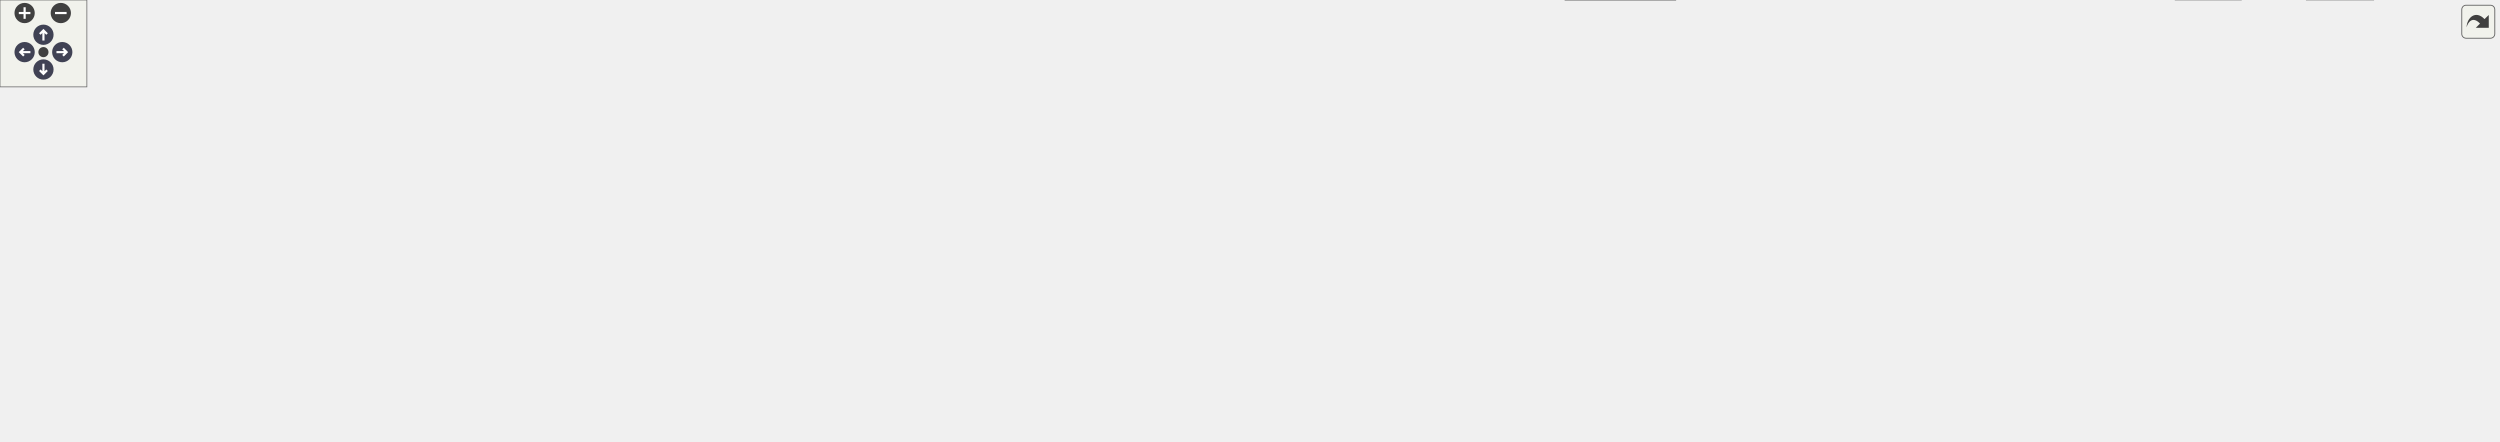
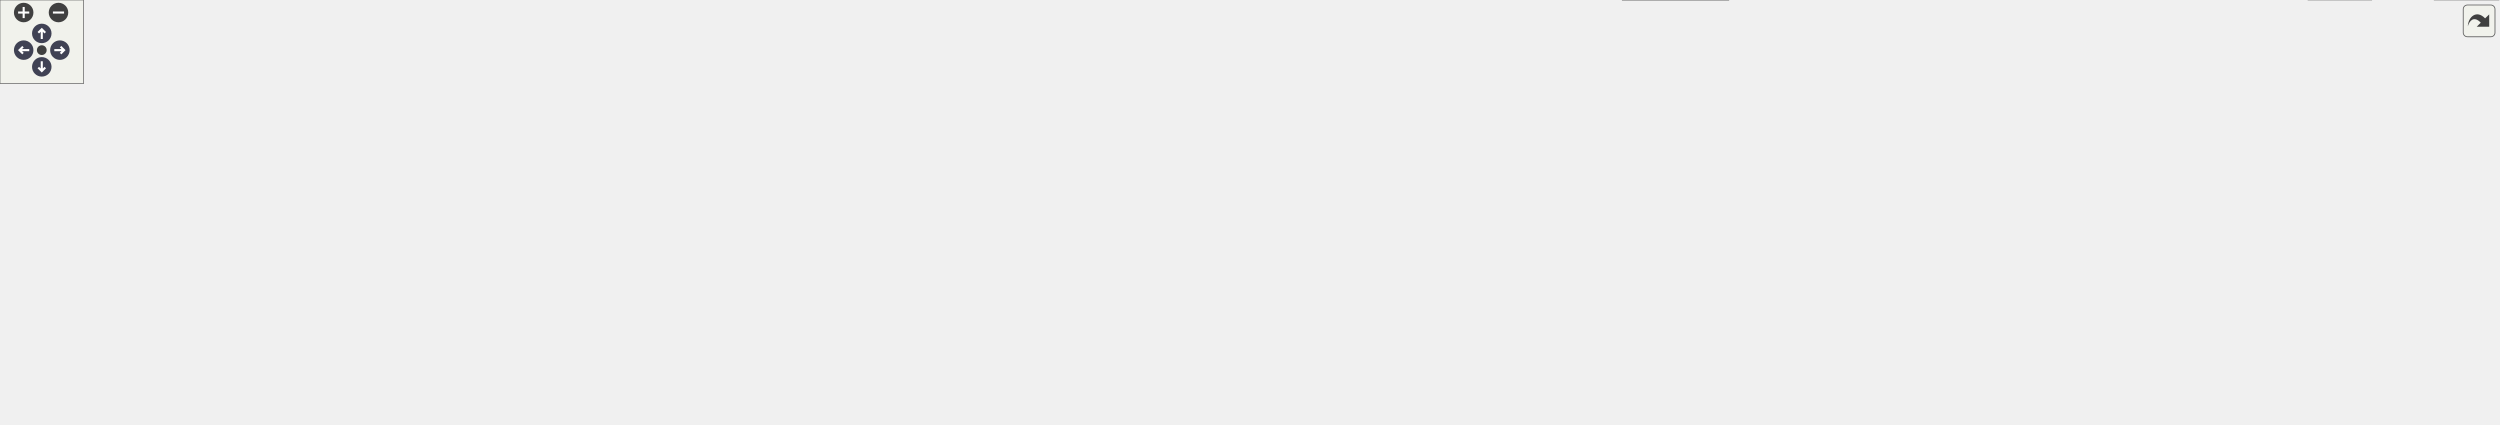
<svg xmlns="http://www.w3.org/2000/svg" xmlns:xlink="http://www.w3.org/1999/xlink" id="main" version="1.1" xml:space="preserve">
  <style type="text/css">
.node, .edge {opacity: 0.7;}
.node.selected, .edge.selected {opacity: 1;}
.edge:hover path { stroke: red; }
.edge:hover polygon { stroke: red; fill: red; }
</style>
  <defs>
    <circle id="rim" cx="0" cy="0" r="7" />
    <circle id="rim2" cx="0" cy="0" r="3.5" />
    <g id="zoomPlus">
      <use xlink:href="#rim" fill="#404040">
        <set attributeName="fill" to="#808080" begin="zoomplus.mouseover" end="zoomplus.mouseout" />
      </use>
      <path d="M-4,0h8M0,-4v8" fill="none" stroke="white" stroke-width="1.5" pointer-events="none" />
    </g>
    <g id="zoomMin">
      <use xlink:href="#rim" fill="#404040">
        <set attributeName="fill" to="#808080" begin="zoomminus.mouseover" end="zoomminus.mouseout" />
      </use>
      <path d="M-4,0h8" fill="none" stroke="white" stroke-width="1.5" pointer-events="none" />
    </g>
    <g id="arrowUp" transform="translate(30 24)">
      <use xlink:href="#rim" />
      <path pointer-events="none" fill="none" stroke="white" stroke-width="1.5" d="M0,-3.0v7 M-2.5,-0.5L0,-3.0L2.5,-0.5" />
    </g>
    <g id="arrowRight" transform="rotate(90) translate(36 -43)">
      <use xlink:href="#rim" />
      <path pointer-events="none" fill="none" stroke="white" stroke-width="1.5" d="M0,-3.0v7 M-2.5,-0.5L0,-3.0L2.5,-0.5" />
    </g>
    <g id="arrowDown" transform="rotate(180) translate(-30 -48)">
      <use xlink:href="#rim" />
      <path pointer-events="none" fill="none" stroke="white" stroke-width="1.5" d="M0,-3.0v7 M-2.5,-0.5L0,-3.0L2.5,-0.5" />
    </g>
    <g id="arrowLeft" transform="rotate(270) translate(-36 17)">
      <use xlink:href="#rim" />
      <path pointer-events="none" fill="none" stroke="white" stroke-width="1.5" d="M0,-3.0v7 M-2.5,-0.5L0,-3.0L2.5,-0.5" />
    </g>
    <g id="resetDef">
      <use xlink:href="#rim2" fill="#404040">
        <set attributeName="fill" to="#808080" begin="reset.mouseover" end="reset.mouseout" />
      </use>
    </g>
  </defs>
  <svg id="graph" class="graph">
    <g id="viewport">
      <g id="Node000001" class="node">
        <g id="a_Node000001">
          <a xlink:title="Callbacks for the g(r)/g(k) calculation dialog.">
            <polygon fill="#999999" stroke="#666666" points="297.75,-244 234.5,-244 234.5,-224 297.75,-224 297.75,-244" />
            <text xml:space="preserve" text-anchor="middle" x="266.12" y="-230.5" font-family="Helvetica,sans-Serif" font-size="10.00">gui/grcall.c</text>
          </a>
        </g>
      </g>
      <g id="Node000002" class="node">
        <g id="a_Node000002">
          <a xlink:title=" ">
            <polygon fill="#e0e0e0" stroke="#999999" points="54.25,-76 0,-76 0,-56 54.25,-56 54.25,-76" />
            <text xml:space="preserve" text-anchor="middle" x="27.12" y="-62.5" font-family="Helvetica,sans-Serif" font-size="10.00">gtk/gtk.h</text>
          </a>
        </g>
      </g>
      <g id="edge1_Node000001_Node000002" class="edge">
        <g id="a_edge1_Node000001_Node000002">
          <a xlink:title=" ">
            <path fill="none" stroke="#63b8ff" d="M234.25,-225.47C208.52,-218.44 172.11,-206.25 144.12,-188 100.26,-159.4 60.47,-111.54 40.55,-85.41" />
            <polygon fill="#63b8ff" stroke="#63b8ff" points="43.4,-83.37 34.61,-77.46 37.79,-87.56 43.4,-83.37" />
          </a>
        </g>
      </g>
      <g id="Node000003" class="node">
        <g id="a_Node000003">
          <a xlink:title=" ">
            <polygon fill="#e0e0e0" stroke="#999999" points="120.25,-76 72,-76 72,-56 120.25,-56 120.25,-76" />
            <text xml:space="preserve" text-anchor="middle" x="96.12" y="-62.5" font-family="Helvetica,sans-Serif" font-size="10.00">string.h</text>
          </a>
        </g>
      </g>
      <g id="edge2_Node000001_Node000003" class="edge">
        <g id="a_edge2_Node000001_Node000003">
          <a xlink:title=" ">
            <path fill="none" stroke="#63b8ff" d="M234.29,-224.09C213.34,-216.98 186.34,-205.31 167.12,-188 135.43,-159.44 113.87,-113.31 103.41,-87.03" />
            <polygon fill="#63b8ff" stroke="#63b8ff" points="106.76,-86 99.93,-77.9 100.22,-88.49 106.76,-86" />
          </a>
        </g>
      </g>
      <g id="Node000004" class="node">
        <g id="a_Node000004">
          <a xlink:title=" ">
            <polygon fill="#e0e0e0" stroke="#999999" points="185.88,-76 138.38,-76 138.38,-56 185.88,-56 185.88,-76" />
            <text xml:space="preserve" text-anchor="middle" x="162.12" y="-62.5" font-family="Helvetica,sans-Serif" font-size="10.00">stdlib.h</text>
          </a>
        </g>
      </g>
      <g id="edge3_Node000001_Node000004" class="edge">
        <g id="a_edge3_Node000001_Node000004">
          <a xlink:title=" ">
            <path fill="none" stroke="#63b8ff" d="M234.21,-224.03C215.79,-217.17 193.83,-205.8 181.12,-188 159.78,-158.09 158.59,-113.43 160.08,-87.55" />
            <polygon fill="#63b8ff" stroke="#63b8ff" points="163.56,-87.97 160.85,-77.72 156.58,-87.42 163.56,-87.97" />
          </a>
        </g>
      </g>
      <g id="Node000005" class="node">
        <g id="a_Node000005">
          <a xlink:href="../../d2/d49/global_8h.html" target="_top" xlink:title="Global variable declarations   Global convenience function declarations   Global data structure defin...">
-             <polygon fill="white" stroke="#666666" points="928,-132 878.25,-132 878.25,-112 928,-112 928,-132" />
-             <text xml:space="preserve" text-anchor="middle" x="903.12" y="-118.5" font-family="Helvetica,sans-Serif" font-size="10.00">global.h</text>
+             <polygon fill="white" stroke="#666666" points="974,-132 924.25,-132 924.25,-112 974,-112 974,-132" />
+             <text xml:space="preserve" text-anchor="middle" x="949.12" y="-118.5" font-family="Helvetica,sans-Serif" font-size="10.00">global.h</text>
          </a>
        </g>
      </g>
      <g id="edge4_Node000001_Node000005" class="edge">
        <g id="a_edge4_Node000001_Node000005">
          <a xlink:title=" ">
-             <path fill="none" stroke="#63b8ff" d="M265.8,-223.69C265.84,-209.23 268.3,-181.59 285.12,-168 330.42,-131.41 741.16,-124.52 866.79,-123.27" />
-             <polygon fill="#63b8ff" stroke="#63b8ff" points="866.55,-126.77 876.52,-123.18 866.49,-119.77 866.55,-126.77" />
-           </a>
-         </g>
-       </g>
-       <g id="Node000027" class="node">
-         <g id="a_Node000027">
+             <path fill="none" stroke="#63b8ff" d="M265.79,-223.68C265.83,-209.2 268.26,-181.55 285.12,-168 334.19,-128.56 780.98,-123.66 912.72,-123.07" />
+             <polygon fill="#63b8ff" stroke="#63b8ff" points="912.62,-126.57 922.61,-123.04 912.59,-119.57 912.62,-126.57" />
+           </a>
+         </g>
+       </g>
+       <g id="Node000028" class="node">
+         <g id="a_Node000028">
          <a xlink:href="../../df/de9/curve_8h.html" target="_top" xlink:title="Variable declarations for the curve widget   Functions for interactions with the curve widget.">
            <polygon fill="white" stroke="#666666" points="238.25,-188 190,-188 190,-168 238.25,-168 238.25,-188" />
            <text xml:space="preserve" text-anchor="middle" x="214.12" y="-174.5" font-family="Helvetica,sans-Serif" font-size="10.00">curve.h</text>
          </a>
        </g>
      </g>
-       <g id="edge31_Node000001_Node000027" class="edge">
-         <g id="a_edge31_Node000001_Node000027">
+       <g id="edge32_Node000001_Node000028" class="edge">
+         <g id="a_edge32_Node000001_Node000028">
          <a xlink:title=" ">
            <path fill="none" stroke="#63b8ff" d="M257.07,-223.59C249.91,-216.16 239.72,-205.58 231.06,-196.58" />
            <polygon fill="#63b8ff" stroke="#63b8ff" points="233.59,-194.16 224.13,-189.39 228.54,-199.02 233.59,-194.16" />
          </a>
        </g>
      </g>
-       <g id="Node000028" class="node">
-         <g id="a_Node000028">
+       <g id="Node000029" class="node">
+         <g id="a_Node000029">
          <a xlink:href="../../da/dc2/bind_8h.html" target="_top" xlink:title="Binding to the Fortran90 subroutines.">
            <polygon fill="white" stroke="#666666" points="336.25,-188 294,-188 294,-168 336.25,-168 336.25,-188" />
            <text xml:space="preserve" text-anchor="middle" x="315.12" y="-174.5" font-family="Helvetica,sans-Serif" font-size="10.00">bind.h</text>
          </a>
        </g>
      </g>
-       <g id="edge33_Node000001_Node000028" class="edge">
-         <g id="a_edge33_Node000001_Node000028">
+       <g id="edge34_Node000001_Node000029" class="edge">
+         <g id="a_edge34_Node000001_Node000029">
          <a xlink:title=" ">
            <path fill="none" stroke="#63b8ff" d="M274.66,-223.59C281.41,-216.16 291.01,-205.58 299.17,-196.58" />
            <polygon fill="#63b8ff" stroke="#63b8ff" points="301.54,-199.18 305.67,-189.42 296.36,-194.47 301.54,-199.18" />
          </a>
        </g>
      </g>
-       <g id="Node000029" class="node">
-         <g id="a_Node000029">
+       <g id="Node000030" class="node">
+         <g id="a_Node000030">
          <a xlink:href="../../d4/da9/interface_8h.html" target="_top" xlink:title="Messaging function declarations.">
            <polygon fill="white" stroke="#666666" points="416,-188 354.25,-188 354.25,-168 416,-168 416,-188" />
            <text xml:space="preserve" text-anchor="middle" x="385.12" y="-174.5" font-family="Helvetica,sans-Serif" font-size="10.00">interface.h</text>
          </a>
        </g>
      </g>
-       <g id="edge34_Node000001_Node000029" class="edge">
-         <g id="a_edge34_Node000001_Node000029">
+       <g id="edge35_Node000001_Node000030" class="edge">
+         <g id="a_edge35_Node000001_Node000030">
          <a xlink:title=" ">
            <path fill="none" stroke="#63b8ff" d="M286.85,-223.59C305.34,-215.21 332.67,-202.8 353.82,-193.21" />
            <polygon fill="#63b8ff" stroke="#63b8ff" points="355.2,-196.42 362.86,-189.1 352.3,-190.05 355.2,-196.42" />
          </a>
        </g>
      </g>
-       <g id="Node000030" class="node">
-         <g id="a_Node000030">
+       <g id="Node000031" class="node">
+         <g id="a_Node000031">
          <a xlink:href="../../dd/d49/callbacks_8h.html" target="_top" xlink:title="Callback declarations for main window.">
            <polygon fill="white" stroke="#666666" points="499.88,-188 434.38,-188 434.38,-168 499.88,-168 499.88,-188" />
            <text xml:space="preserve" text-anchor="middle" x="467.12" y="-174.5" font-family="Helvetica,sans-Serif" font-size="10.00">callbacks.h</text>
          </a>
        </g>
      </g>
-       <g id="edge35_Node000001_Node000030" class="edge">
-         <g id="a_edge35_Node000001_Node000030">
+       <g id="edge36_Node000001_Node000031" class="edge">
+         <g id="a_edge36_Node000001_Node000031">
          <a xlink:title=" ">
            <path fill="none" stroke="#63b8ff" d="M297.97,-224.44C331.83,-215.35 385.58,-200.91 423.39,-190.75" />
            <polygon fill="#63b8ff" stroke="#63b8ff" points="423.88,-194.24 432.63,-188.27 422.06,-187.48 423.88,-194.24" />
          </a>
        </g>
      </g>
-       <g id="Node000031" class="node">
-         <g id="a_Node000031">
+       <g id="Node000032" class="node">
+         <g id="a_Node000032">
          <a xlink:href="../../dc/d8d/project_8h.html" target="_top" xlink:title="Function declarations for reading atomes project file   Function declarations for saving atomes proje...">
            <polygon fill="white" stroke="#666666" points="571.88,-188 518.38,-188 518.38,-168 571.88,-168 571.88,-188" />
            <text xml:space="preserve" text-anchor="middle" x="545.12" y="-174.5" font-family="Helvetica,sans-Serif" font-size="10.00">project.h</text>
          </a>
        </g>
      </g>
-       <g id="edge36_Node000001_Node000031" class="edge">
-         <g id="a_edge36_Node000001_Node000031">
+       <g id="edge37_Node000001_Node000032" class="edge">
+         <g id="a_edge37_Node000001_Node000032">
          <a xlink:title=" ">
            <path fill="none" stroke="#63b8ff" d="M298.09,-227.73C342.68,-220.24 426.28,-205.68 507.17,-188.32" />
            <polygon fill="#63b8ff" stroke="#63b8ff" points="507.53,-191.82 516.56,-186.28 506.05,-184.98 507.53,-191.82" />
          </a>
        </g>
      </g>
-       <g id="edge16_Node000005_Node000002" class="edge">
-         <g id="a_edge16_Node000005_Node000002">
-           <a xlink:title=" ">
-             <path fill="none" stroke="#63b8ff" d="M877.87,-121.4C776.67,-122.65 390.73,-123.91 65.59,-76.08" />
-             <polygon fill="#63b8ff" stroke="#63b8ff" points="66.44,-72.66 56.03,-74.65 65.4,-79.59 66.44,-72.66" />
-           </a>
-         </g>
-       </g>
-       <g id="edge10_Node000005_Node000003" class="edge">
-         <g id="a_edge10_Node000005_Node000003">
-           <a xlink:title=" ">
-             <path fill="none" stroke="#63b8ff" d="M877.86,-121.43C781.66,-122.67 429.12,-123.62 131.52,-76.04" />
-             <polygon fill="#63b8ff" stroke="#63b8ff" points="132.43,-72.65 122,-74.5 131.31,-79.56 132.43,-72.65" />
-           </a>
-         </g>
-       </g>
-       <g id="edge12_Node000005_Node000004" class="edge">
-         <g id="a_edge12_Node000005_Node000004">
-           <a xlink:title=" ">
-             <path fill="none" stroke="#63b8ff" d="M877.83,-121.24C786.93,-121.7 468.25,-120.01 197.39,-76.01" />
-             <polygon fill="#63b8ff" stroke="#63b8ff" points="198.08,-72.58 187.64,-74.4 196.94,-79.49 198.08,-72.58" />
+       <g id="edge17_Node000005_Node000002" class="edge">
+         <g id="a_edge17_Node000005_Node000002">
+           <a xlink:title=" ">
+             <path fill="none" stroke="#63b8ff" d="M923.83,-120.38C800.22,-117.25 258.16,-102.34 65.87,-76.06" />
+             <polygon fill="#63b8ff" stroke="#63b8ff" points="66.43,-72.6 56.03,-74.65 65.43,-79.53 66.43,-72.6" />
+           </a>
+         </g>
+       </g>
+       <g id="edge11_Node000005_Node000003" class="edge">
+         <g id="a_edge11_Node000005_Node000003">
+           <a xlink:title=" ">
+             <path fill="none" stroke="#63b8ff" d="M924.14,-120.34C806.9,-117.14 309.99,-102.38 131.78,-76.02" />
+             <polygon fill="#63b8ff" stroke="#63b8ff" points="132.42,-72.58 122,-74.5 131.35,-79.5 132.42,-72.58" />
+           </a>
+         </g>
+       </g>
+       <g id="edge13_Node000005_Node000004" class="edge">
+         <g id="a_edge13_Node000005_Node000004">
+           <a xlink:title=" ">
+             <path fill="none" stroke="#63b8ff" d="M923.86,-121.37C829.25,-122.39 487.03,-122.53 197.3,-75.99" />
+             <polygon fill="#63b8ff" stroke="#63b8ff" points="198.08,-72.57 187.64,-74.41 196.95,-79.48 198.08,-72.57" />
          </a>
        </g>
      </g>
      <g id="Node000006" class="node">
        <g id="a_Node000006">
          <a xlink:title=" ">
-             <polygon fill="#e0e0e0" stroke="#999999" points="1207.5,-76 1160.75,-76 1160.75,-56 1207.5,-56 1207.5,-76" />
-             <text xml:space="preserve" text-anchor="middle" x="1184.12" y="-62.5" font-family="Helvetica,sans-Serif" font-size="10.00">libintl.h</text>
+             <polygon fill="#e0e0e0" stroke="#999999" points="1291.5,-76 1244.75,-76 1244.75,-56 1291.5,-56 1291.5,-76" />
+             <text xml:space="preserve" text-anchor="middle" x="1268.12" y="-62.5" font-family="Helvetica,sans-Serif" font-size="10.00">libintl.h</text>
          </a>
        </g>
      </g>
      <g id="edge5_Node000005_Node000006" class="edge">
        <g id="a_edge5_Node000005_Node000006">
          <a xlink:title=" ">
-             <path fill="none" stroke="#63b8ff" d="M928.26,-117.18C971.37,-110.47 1062.38,-95.61 1149.27,-76.25" />
-             <polygon fill="#63b8ff" stroke="#63b8ff" points="1149.93,-79.68 1158.92,-74.07 1148.39,-72.86 1149.93,-79.68" />
+             <path fill="none" stroke="#63b8ff" d="M974.16,-118C1022.35,-112.04 1131.5,-97.56 1233.31,-76.17" />
+             <polygon fill="#63b8ff" stroke="#63b8ff" points="1233.88,-79.63 1242.93,-74.12 1232.42,-72.78 1233.88,-79.63" />
          </a>
        </g>
      </g>
      <g id="Node000007" class="node">
        <g id="a_Node000007">
          <a xlink:title=" ">
-             <polygon fill="#e0e0e0" stroke="#999999" points="1275,-76 1225.25,-76 1225.25,-56 1275,-56 1275,-76" />
-             <text xml:space="preserve" text-anchor="middle" x="1250.12" y="-62.5" font-family="Helvetica,sans-Serif" font-size="10.00">locale.h</text>
+             <polygon fill="#e0e0e0" stroke="#999999" points="1359,-76 1309.25,-76 1309.25,-56 1359,-56 1359,-76" />
+             <text xml:space="preserve" text-anchor="middle" x="1334.12" y="-62.5" font-family="Helvetica,sans-Serif" font-size="10.00">locale.h</text>
          </a>
        </g>
      </g>
      <g id="edge6_Node000005_Node000007" class="edge">
        <g id="a_edge6_Node000005_Node000007">
          <a xlink:title=" ">
-             <path fill="none" stroke="#63b8ff" d="M928.45,-118.37C980.2,-112.78 1101.96,-98.53 1213.81,-76.26" />
-             <polygon fill="#63b8ff" stroke="#63b8ff" points="1214.36,-79.72 1223.47,-74.31 1212.97,-72.86 1214.36,-79.72" />
+             <path fill="none" stroke="#63b8ff" d="M974.42,-118.91C1030.76,-114 1170.99,-100.44 1297.9,-76.2" />
+             <polygon fill="#63b8ff" stroke="#63b8ff" points="1298.32,-79.68 1307.47,-74.34 1296.99,-72.81 1298.32,-79.68" />
          </a>
        </g>
      </g>
      <g id="Node000008" class="node">
        <g id="a_Node000008">
          <a xlink:title=" ">
-             <polygon fill="#e0e0e0" stroke="#999999" points="1332.75,-76 1293.5,-76 1293.5,-56 1332.75,-56 1332.75,-76" />
-             <text xml:space="preserve" text-anchor="middle" x="1313.12" y="-62.5" font-family="Helvetica,sans-Serif" font-size="10.00">glib.h</text>
+             <polygon fill="#e0e0e0" stroke="#999999" points="1416.75,-76 1377.5,-76 1377.5,-56 1416.75,-56 1416.75,-76" />
+             <text xml:space="preserve" text-anchor="middle" x="1397.12" y="-62.5" font-family="Helvetica,sans-Serif" font-size="10.00">glib.h</text>
          </a>
        </g>
      </g>
      <g id="edge7_Node000005_Node000008" class="edge">
        <g id="a_edge7_Node000005_Node000008">
          <a xlink:title=" ">
-             <path fill="none" stroke="#63b8ff" d="M928.35,-119.62C988.17,-116.02 1143.39,-104.7 1282.06,-76.05" />
-             <polygon fill="#63b8ff" stroke="#63b8ff" points="1282.74,-79.48 1291.8,-74 1281.3,-72.63 1282.74,-79.48" />
+             <path fill="none" stroke="#63b8ff" d="M974.42,-119.99C1038.5,-117.08 1212.48,-106.94 1366.25,-75.98" />
+             <polygon fill="#63b8ff" stroke="#63b8ff" points="1366.72,-79.46 1375.81,-74.02 1365.31,-72.6 1366.72,-79.46" />
          </a>
        </g>
      </g>
      <g id="Node000009" class="node">
        <g id="a_Node000009">
          <a xlink:title=" ">
-             <polygon fill="#e0e0e0" stroke="#999999" points="1415.88,-76 1350.38,-76 1350.38,-56 1415.88,-56 1415.88,-76" />
-             <text xml:space="preserve" text-anchor="middle" x="1383.12" y="-62.5" font-family="Helvetica,sans-Serif" font-size="10.00">glib/gi18n.h</text>
+             <polygon fill="#e0e0e0" stroke="#999999" points="1499.88,-76 1434.38,-76 1434.38,-56 1499.88,-56 1499.88,-76" />
+             <text xml:space="preserve" text-anchor="middle" x="1467.12" y="-62.5" font-family="Helvetica,sans-Serif" font-size="10.00">glib/gi18n.h</text>
          </a>
        </g>
      </g>
      <g id="edge8_Node000005_Node000009" class="edge">
        <g id="a_edge8_Node000005_Node000009">
          <a xlink:title=" ">
-             <path fill="none" stroke="#63b8ff" d="M928.5,-119.41C994.55,-115.07 1177.45,-101.69 1338.97,-76.36" />
-             <polygon fill="#63b8ff" stroke="#63b8ff" points="1339.25,-79.86 1348.57,-74.83 1338.15,-72.95 1339.25,-79.86" />
+             <path fill="none" stroke="#63b8ff" d="M974.34,-119.71C1044.13,-115.9 1245.86,-103.36 1422.73,-76.37" />
+             <polygon fill="#63b8ff" stroke="#63b8ff" points="1423.23,-79.84 1432.58,-74.85 1422.16,-72.92 1423.23,-79.84" />
          </a>
        </g>
      </g>
      <g id="Node000010" class="node">
        <g id="a_Node000010">
          <a xlink:title=" ">
-             <polygon fill="#e0e0e0" stroke="#999999" points="1484.38,-76 1433.88,-76 1433.88,-56 1484.38,-56 1484.38,-76" />
-             <text xml:space="preserve" text-anchor="middle" x="1459.12" y="-62.5" font-family="Helvetica,sans-Serif" font-size="10.00">unistd.h</text>
+             <polygon fill="#e0e0e0" stroke="#999999" points="1570.5,-76 1517.75,-76 1517.75,-56 1570.5,-56 1570.5,-76" />
+             <text xml:space="preserve" text-anchor="middle" x="1544.12" y="-62.5" font-family="Helvetica,sans-Serif" font-size="10.00">gio/gio.h</text>
          </a>
        </g>
      </g>
      <g id="edge9_Node000005_Node000010" class="edge">
        <g id="a_edge9_Node000005_Node000010">
          <a xlink:title=" ">
-             <path fill="none" stroke="#63b8ff" d="M928.31,-120.37C1002.59,-118.19 1227.26,-109.27 1422.29,-76.21" />
-             <polygon fill="#63b8ff" stroke="#63b8ff" points="1422.86,-79.67 1432.12,-74.52 1421.67,-72.77 1422.86,-79.67" />
+             <path fill="none" stroke="#63b8ff" d="M974.43,-120.51C1052.4,-118.67 1295.94,-110.53 1506.22,-76.22" />
+             <polygon fill="#63b8ff" stroke="#63b8ff" points="1506.69,-79.69 1515.98,-74.6 1505.54,-72.79 1506.69,-79.69" />
          </a>
        </g>
      </g>
      <g id="Node000011" class="node">
        <g id="a_Node000011">
          <a xlink:title=" ">
-             <polygon fill="#e0e0e0" stroke="#999999" points="1547.75,-20 1502.5,-20 1502.5,0 1547.75,0 1547.75,-20" />
-             <text xml:space="preserve" text-anchor="middle" x="1525.12" y="-6.5" font-family="Helvetica,sans-Serif" font-size="10.00">stdio.h</text>
-           </a>
-         </g>
-       </g>
-       <g id="edge11_Node000005_Node000011" class="edge">
-         <g id="a_edge11_Node000005_Node000011">
-           <a xlink:title=" ">
-             <path fill="none" stroke="#63b8ff" d="M928.36,-120.53C1035.05,-118.37 1445.79,-108.02 1493.12,-76 1508.25,-65.77 1516.51,-46.24 1520.83,-31.24" />
-             <polygon fill="#63b8ff" stroke="#63b8ff" points="1524.13,-32.47 1523.14,-21.92 1517.34,-30.79 1524.13,-32.47" />
+             <polygon fill="#e0e0e0" stroke="#999999" points="1639.38,-76 1588.88,-76 1588.88,-56 1639.38,-56 1639.38,-76" />
+             <text xml:space="preserve" text-anchor="middle" x="1614.12" y="-62.5" font-family="Helvetica,sans-Serif" font-size="10.00">unistd.h</text>
+           </a>
+         </g>
+       </g>
+       <g id="edge10_Node000005_Node000011" class="edge">
+         <g id="a_edge10_Node000005_Node000011">
+           <a xlink:title=" ">
+             <path fill="none" stroke="#63b8ff" d="M974.22,-120.83C1058.27,-119.91 1337.54,-114.13 1577.58,-75.91" />
+             <polygon fill="#63b8ff" stroke="#63b8ff" points="1577.82,-79.42 1587.13,-74.37 1576.7,-72.51 1577.82,-79.42" />
          </a>
        </g>
      </g>
      <g id="Node000012" class="node">
        <g id="a_Node000012">
          <a xlink:title=" ">
-             <polygon fill="#e0e0e0" stroke="#999999" points="1725.62,-76 1658.62,-76 1658.62,-56 1725.62,-56 1725.62,-76" />
-             <text xml:space="preserve" text-anchor="middle" x="1692.12" y="-62.5" font-family="Helvetica,sans-Serif" font-size="10.00">sys/types.h</text>
-           </a>
-         </g>
-       </g>
-       <g id="edge13_Node000005_Node000012" class="edge">
-         <g id="a_edge13_Node000005_Node000012">
-           <a xlink:title=" ">
-             <path fill="none" stroke="#63b8ff" d="M928.18,-120.61C1022.44,-118.9 1364.64,-110.55 1644.12,-76 1645.14,-75.87 1646.16,-75.74 1647.19,-75.6" />
-             <polygon fill="#63b8ff" stroke="#63b8ff" points="1647.53,-79.09 1656.88,-74.11 1646.47,-72.17 1647.53,-79.09" />
+             <polygon fill="#e0e0e0" stroke="#999999" points="1702.75,-20 1657.5,-20 1657.5,0 1702.75,0 1702.75,-20" />
+             <text xml:space="preserve" text-anchor="middle" x="1680.12" y="-6.5" font-family="Helvetica,sans-Serif" font-size="10.00">stdio.h</text>
+           </a>
+         </g>
+       </g>
+       <g id="edge12_Node000005_Node000012" class="edge">
+         <g id="a_edge12_Node000005_Node000012">
+           <a xlink:title=" ">
+             <path fill="none" stroke="#63b8ff" d="M974.49,-120.85C1093.28,-119.98 1591.18,-114.03 1648.12,-76 1663.31,-65.86 1671.57,-46.31 1675.86,-31.29" />
+             <polygon fill="#63b8ff" stroke="#63b8ff" points="1679.17,-32.5 1678.16,-21.95 1672.37,-30.83 1679.17,-32.5" />
          </a>
        </g>
      </g>
      <g id="Node000013" class="node">
        <g id="a_Node000013">
          <a xlink:title=" ">
-             <polygon fill="#e0e0e0" stroke="#999999" points="263.88,-76 204.38,-76 204.38,-56 263.88,-56 263.88,-76" />
-             <text xml:space="preserve" text-anchor="middle" x="234.12" y="-62.5" font-family="Helvetica,sans-Serif" font-size="10.00">sys/stat.h</text>
+             <polygon fill="#e0e0e0" stroke="#999999" points="270.62,-76 203.62,-76 203.62,-56 270.62,-56 270.62,-76" />
+             <text xml:space="preserve" text-anchor="middle" x="237.12" y="-62.5" font-family="Helvetica,sans-Serif" font-size="10.00">sys/types.h</text>
          </a>
        </g>
      </g>
      <g id="edge14_Node000005_Node000013" class="edge">
        <g id="a_edge14_Node000005_Node000013">
          <a xlink:title=" ">
-             <path fill="none" stroke="#63b8ff" d="M877.76,-120.6C793.5,-118.98 515.15,-111.26 275.64,-76.14" />
-             <polygon fill="#63b8ff" stroke="#63b8ff" points="276.17,-72.68 265.77,-74.67 275.14,-79.6 276.17,-72.68" />
+             <path fill="none" stroke="#63b8ff" d="M924.05,-120.62C836.75,-119.01 538.02,-111.22 282.35,-76.27" />
+             <polygon fill="#63b8ff" stroke="#63b8ff" points="282.86,-72.81 272.48,-74.9 281.9,-79.74 282.86,-72.81" />
          </a>
        </g>
      </g>
      <g id="Node000014" class="node">
        <g id="a_Node000014">
          <a xlink:title=" ">
-             <polygon fill="#e0e0e0" stroke="#999999" points="1639.12,-20 1593.12,-20 1593.12,0 1639.12,0 1639.12,-20" />
-             <text xml:space="preserve" text-anchor="middle" x="1616.12" y="-6.5" font-family="Helvetica,sans-Serif" font-size="10.00">math.h</text>
+             <polygon fill="#e0e0e0" stroke="#999999" points="347.88,-76 288.38,-76 288.38,-56 347.88,-56 347.88,-76" />
+             <text xml:space="preserve" text-anchor="middle" x="318.12" y="-62.5" font-family="Helvetica,sans-Serif" font-size="10.00">sys/stat.h</text>
          </a>
        </g>
      </g>
      <g id="edge15_Node000005_Node000014" class="edge">
        <g id="a_edge15_Node000005_Node000014">
          <a xlink:title=" ">
-             <path fill="none" stroke="#63b8ff" d="M928.37,-121.31C1048.87,-122.53 1561.65,-124.82 1611.12,-76 1622.71,-64.57 1622.86,-45.48 1620.76,-30.94" />
-             <polygon fill="#63b8ff" stroke="#63b8ff" points="1624.28,-30.71 1618.96,-21.55 1617.41,-32.03 1624.28,-30.71" />
+             <path fill="none" stroke="#63b8ff" d="M923.87,-120.44C843.1,-118.37 583.74,-109.52 359.59,-76.14" />
+             <polygon fill="#63b8ff" stroke="#63b8ff" points="360.18,-72.69 349.77,-74.66 359.13,-79.61 360.18,-72.69" />
          </a>
        </g>
      </g>
      <g id="Node000015" class="node">
        <g id="a_Node000015">
          <a xlink:title=" ">
-             <polygon fill="#e0e0e0" stroke="#999999" points="341.88,-76 282.38,-76 282.38,-56 341.88,-56 341.88,-76" />
-             <text xml:space="preserve" text-anchor="middle" x="312.12" y="-62.5" font-family="Helvetica,sans-Serif" font-size="10.00">gtk/gtkx.h</text>
-           </a>
-         </g>
-       </g>
-       <g id="edge17_Node000005_Node000015" class="edge">
-         <g id="a_edge17_Node000005_Node000015">
-           <a xlink:title=" ">
-             <path fill="none" stroke="#63b8ff" d="M877.94,-120.25C800.88,-117.68 561.41,-107.68 353.41,-76.13" />
-             <polygon fill="#63b8ff" stroke="#63b8ff" points="354.19,-72.71 343.77,-74.64 353.12,-79.63 354.19,-72.71" />
+             <polygon fill="#e0e0e0" stroke="#999999" points="1794.12,-20 1748.12,-20 1748.12,0 1794.12,0 1794.12,-20" />
+             <text xml:space="preserve" text-anchor="middle" x="1771.12" y="-6.5" font-family="Helvetica,sans-Serif" font-size="10.00">math.h</text>
+           </a>
+         </g>
+       </g>
+       <g id="edge16_Node000005_Node000015" class="edge">
+         <g id="a_edge16_Node000005_Node000015">
+           <a xlink:title=" ">
+             <path fill="none" stroke="#63b8ff" d="M974.38,-120.54C1108.99,-117.95 1737.12,-104.38 1766.12,-76 1777.75,-64.62 1777.9,-45.53 1775.79,-30.97" />
+             <polygon fill="#63b8ff" stroke="#63b8ff" points="1779.31,-30.72 1773.98,-21.56 1772.43,-32.04 1779.31,-30.72" />
          </a>
        </g>
      </g>
      <g id="Node000016" class="node">
        <g id="a_Node000016">
          <a xlink:title=" ">
-             <polygon fill="#e0e0e0" stroke="#999999" points="418.5,-76 359.75,-76 359.75,-56 418.5,-56 418.5,-76" />
-             <text xml:space="preserve" text-anchor="middle" x="389.12" y="-62.5" font-family="Helvetica,sans-Serif" font-size="10.00">gdk/gdk.h</text>
+             <polygon fill="#e0e0e0" stroke="#999999" points="425.88,-76 366.38,-76 366.38,-56 425.88,-56 425.88,-76" />
+             <text xml:space="preserve" text-anchor="middle" x="396.12" y="-62.5" font-family="Helvetica,sans-Serif" font-size="10.00">gtk/gtkx.h</text>
          </a>
        </g>
      </g>
      <g id="edge18_Node000005_Node000016" class="edge">
        <g id="a_edge18_Node000005_Node000016">
          <a xlink:title=" ">
-             <path fill="none" stroke="#63b8ff" d="M878,-119.79C808.43,-116.21 607.3,-104.16 429.96,-76.07" />
-             <polygon fill="#63b8ff" stroke="#63b8ff" points="430.78,-72.66 420.35,-74.53 429.67,-79.57 430.78,-72.66" />
+             <path fill="none" stroke="#63b8ff" d="M923.84,-120.04C850.28,-116.97 629.97,-105.93 437.46,-76.15" />
+             <polygon fill="#63b8ff" stroke="#63b8ff" points="438.19,-72.72 427.77,-74.63 437.11,-79.64 438.19,-72.72" />
          </a>
        </g>
      </g>
      <g id="Node000017" class="node">
        <g id="a_Node000017">
          <a xlink:title=" ">
-             <polygon fill="#e0e0e0" stroke="#999999" points="535.38,-76 436.88,-76 436.88,-56 535.38,-56 535.38,-76" />
-             <text xml:space="preserve" text-anchor="middle" x="486.12" y="-62.5" font-family="Helvetica,sans-Serif" font-size="10.00">gdk/gdkkeysyms.h</text>
+             <polygon fill="#e0e0e0" stroke="#999999" points="502.5,-76 443.75,-76 443.75,-56 502.5,-56 502.5,-76" />
+             <text xml:space="preserve" text-anchor="middle" x="473.12" y="-62.5" font-family="Helvetica,sans-Serif" font-size="10.00">gdk/gdk.h</text>
          </a>
        </g>
      </g>
      <g id="edge19_Node000005_Node000017" class="edge">
        <g id="a_edge19_Node000005_Node000017">
          <a xlink:title=" ">
-             <path fill="none" stroke="#63b8ff" d="M877.85,-118.09C820.82,-111.47 677.58,-94.53 547.15,-76.39" />
-             <polygon fill="#63b8ff" stroke="#63b8ff" points="547.67,-72.93 537.28,-75.01 546.7,-79.86 547.67,-72.93" />
+             <path fill="none" stroke="#63b8ff" d="M923.85,-119.5C858.06,-115.36 675.92,-102.42 513.99,-76.1" />
+             <polygon fill="#63b8ff" stroke="#63b8ff" points="514.79,-72.68 504.35,-74.51 513.65,-79.59 514.79,-72.68" />
          </a>
        </g>
      </g>
      <g id="Node000018" class="node">
        <g id="a_Node000018">
          <a xlink:title=" ">
-             <polygon fill="#e0e0e0" stroke="#999999" points="670.75,-76 553.5,-76 553.5,-56 670.75,-56 670.75,-76" />
-             <text xml:space="preserve" text-anchor="middle" x="612.12" y="-62.5" font-family="Helvetica,sans-Serif" font-size="10.00">gdk-pixbuf/gdk-pixbuf.h</text>
+             <polygon fill="#e0e0e0" stroke="#999999" points="619.38,-76 520.88,-76 520.88,-56 619.38,-56 619.38,-76" />
+             <text xml:space="preserve" text-anchor="middle" x="570.12" y="-62.5" font-family="Helvetica,sans-Serif" font-size="10.00">gdk/gdkkeysyms.h</text>
          </a>
        </g>
      </g>
      <g id="edge20_Node000005_Node000018" class="edge">
        <g id="a_edge20_Node000005_Node000018">
          <a xlink:title=" ">
-             <path fill="none" stroke="#63b8ff" d="M877.81,-116.3C832.81,-107.95 737.66,-90.3 674.31,-78.54" />
-             <polygon fill="#63b8ff" stroke="#63b8ff" points="675.22,-75.15 664.75,-76.76 673.94,-82.03 675.22,-75.15" />
+             <path fill="none" stroke="#63b8ff" d="M924.13,-117.62C871.78,-110.52 746.51,-93.39 630.94,-76.4" />
+             <polygon fill="#63b8ff" stroke="#63b8ff" points="631.69,-72.97 621.29,-74.98 630.67,-79.9 631.69,-72.97" />
          </a>
        </g>
      </g>
      <g id="Node000019" class="node">
        <g id="a_Node000019">
          <a xlink:title=" ">
-             <polygon fill="#e0e0e0" stroke="#999999" points="779.62,-76 688.62,-76 688.62,-56 779.62,-56 779.62,-76" />
-             <text xml:space="preserve" text-anchor="middle" x="734.12" y="-62.5" font-family="Helvetica,sans-Serif" font-size="10.00">pango/pangoft2.h</text>
+             <polygon fill="#e0e0e0" stroke="#999999" points="754.75,-76 637.5,-76 637.5,-56 754.75,-56 754.75,-76" />
+             <text xml:space="preserve" text-anchor="middle" x="696.12" y="-62.5" font-family="Helvetica,sans-Serif" font-size="10.00">gdk-pixbuf/gdk-pixbuf.h</text>
          </a>
        </g>
      </g>
      <g id="edge21_Node000005_Node000019" class="edge">
        <g id="a_edge21_Node000005_Node000019">
          <a xlink:title=" ">
-             <path fill="none" stroke="#63b8ff" d="M877.82,-112.92C850.48,-104.18 806.51,-90.13 774.4,-79.87" />
-             <polygon fill="#63b8ff" stroke="#63b8ff" points="775.62,-76.58 765.03,-76.87 773.49,-83.25 775.62,-76.58" />
+             <path fill="none" stroke="#63b8ff" d="M923.94,-115.62C883.92,-107.08 804.84,-90.2 751.22,-78.76" />
+             <polygon fill="#63b8ff" stroke="#63b8ff" points="752.18,-75.39 741.67,-76.72 750.72,-82.23 752.18,-75.39" />
          </a>
        </g>
      </g>
      <g id="Node000020" class="node">
        <g id="a_Node000020">
          <a xlink:title=" ">
-             <polygon fill="#e0e0e0" stroke="#999999" points="858.62,-76 797.62,-76 797.62,-56 858.62,-56 858.62,-76" />
-             <text xml:space="preserve" text-anchor="middle" x="828.12" y="-62.5" font-family="Helvetica,sans-Serif" font-size="10.00">epoxy/gl.h</text>
+             <polygon fill="#e0e0e0" stroke="#999999" points="863.62,-76 772.62,-76 772.62,-56 863.62,-56 863.62,-76" />
+             <text xml:space="preserve" text-anchor="middle" x="818.12" y="-62.5" font-family="Helvetica,sans-Serif" font-size="10.00">pango/pangoft2.h</text>
          </a>
        </g>
      </g>
      <g id="edge22_Node000005_Node000020" class="edge">
        <g id="a_edge22_Node000005_Node000020">
          <a xlink:title=" ">
-             <path fill="none" stroke="#63b8ff" d="M890.06,-111.59C879.16,-103.74 863.37,-92.38 850.47,-83.09" />
-             <polygon fill="#63b8ff" stroke="#63b8ff" points="852.68,-80.37 842.52,-77.36 848.59,-86.05 852.68,-80.37" />
+             <path fill="none" stroke="#63b8ff" d="M926.31,-111.59C905.68,-103.09 875.04,-90.46 851.63,-80.81" />
+             <polygon fill="#63b8ff" stroke="#63b8ff" points="853.1,-77.63 842.52,-77.06 850.43,-84.1 853.1,-77.63" />
          </a>
        </g>
      </g>
      <g id="Node000021" class="node">
        <g id="a_Node000021">
          <a xlink:title=" ">
-             <polygon fill="#e0e0e0" stroke="#999999" points="929.5,-76 876.75,-76 876.75,-56 929.5,-56 929.5,-76" />
-             <text xml:space="preserve" text-anchor="middle" x="903.12" y="-62.5" font-family="Helvetica,sans-Serif" font-size="10.00">GL/glu.h</text>
+             <polygon fill="#e0e0e0" stroke="#999999" points="942.62,-76 881.62,-76 881.62,-56 942.62,-56 942.62,-76" />
+             <text xml:space="preserve" text-anchor="middle" x="912.12" y="-62.5" font-family="Helvetica,sans-Serif" font-size="10.00">epoxy/gl.h</text>
          </a>
        </g>
      </g>
      <g id="edge23_Node000005_Node000021" class="edge">
        <g id="a_edge23_Node000005_Node000021">
          <a xlink:title=" ">
-             <path fill="none" stroke="#63b8ff" d="M903.12,-111.59C903.12,-105.01 903.12,-95.96 903.12,-87.73" />
-             <polygon fill="#63b8ff" stroke="#63b8ff" points="906.63,-87.81 903.13,-77.81 899.63,-87.81 906.63,-87.81" />
+             <path fill="none" stroke="#63b8ff" d="M942.68,-111.59C937.8,-104.47 930.93,-94.45 924.95,-85.72" />
+             <polygon fill="#63b8ff" stroke="#63b8ff" points="927.89,-83.82 919.35,-77.55 922.12,-87.77 927.89,-83.82" />
          </a>
        </g>
      </g>
      <g id="Node000022" class="node">
        <g id="a_Node000022">
          <a xlink:title=" ">
-             <polygon fill="#e0e0e0" stroke="#999999" points="1014.25,-76 948,-76 948,-56 1014.25,-56 1014.25,-76" />
-             <text xml:space="preserve" text-anchor="middle" x="981.12" y="-62.5" font-family="Helvetica,sans-Serif" font-size="10.00">epoxy/glx.h</text>
+             <polygon fill="#e0e0e0" stroke="#999999" points="1013.5,-76 960.75,-76 960.75,-56 1013.5,-56 1013.5,-76" />
+             <text xml:space="preserve" text-anchor="middle" x="987.12" y="-62.5" font-family="Helvetica,sans-Serif" font-size="10.00">GL/glu.h</text>
          </a>
        </g>
      </g>
      <g id="edge24_Node000005_Node000022" class="edge">
        <g id="a_edge24_Node000005_Node000022">
          <a xlink:title=" ">
-             <path fill="none" stroke="#63b8ff" d="M916.71,-111.59C928.16,-103.67 944.79,-92.16 958.28,-82.82" />
-             <polygon fill="#63b8ff" stroke="#63b8ff" points="959.96,-85.91 966.19,-77.34 955.97,-80.16 959.96,-85.91" />
+             <path fill="none" stroke="#63b8ff" d="M955.74,-111.59C960.81,-104.39 967.96,-94.23 974.15,-85.43" />
+             <polygon fill="#63b8ff" stroke="#63b8ff" points="976.82,-87.73 979.71,-77.54 971.09,-83.7 976.82,-87.73" />
          </a>
        </g>
      </g>
      <g id="Node000023" class="node">
        <g id="a_Node000023">
-           <a xlink:href="../../dc/db0/math__3d_8h.html" target="_top" xlink:title="Functions for OpenGL math.">
-             <polygon fill="white" stroke="#666666" points="1602,-76 1540.25,-76 1540.25,-56 1602,-56 1602,-76" />
-             <text xml:space="preserve" text-anchor="middle" x="1571.12" y="-62.5" font-family="Helvetica,sans-Serif" font-size="10.00">math_3d.h</text>
+           <a xlink:title=" ">
+             <polygon fill="#e0e0e0" stroke="#999999" points="1098.25,-76 1032,-76 1032,-56 1098.25,-56 1098.25,-76" />
+             <text xml:space="preserve" text-anchor="middle" x="1065.12" y="-62.5" font-family="Helvetica,sans-Serif" font-size="10.00">epoxy/glx.h</text>
          </a>
        </g>
      </g>
      <g id="edge25_Node000005_Node000023" class="edge">
        <g id="a_edge25_Node000005_Node000023">
          <a xlink:title=" ">
-             <path fill="none" stroke="#63b8ff" d="M928.46,-120.31C1013.35,-117.75 1295.36,-107.29 1526.12,-76 1527.13,-75.86 1528.14,-75.72 1529.16,-75.57" />
-             <polygon fill="#63b8ff" stroke="#63b8ff" points="1529.45,-79.07 1538.73,-73.96 1528.29,-72.16 1529.45,-79.07" />
+             <path fill="none" stroke="#63b8ff" d="M969.33,-111.59C987.35,-103.21 1013.99,-90.8 1034.61,-81.21" />
+             <polygon fill="#63b8ff" stroke="#63b8ff" points="1035.8,-84.51 1043.39,-77.12 1032.85,-78.17 1035.8,-84.51" />
          </a>
        </g>
      </g>
      <g id="Node000024" class="node">
        <g id="a_Node000024">
-           <a xlink:href="../../d7/d21/cedit_8h.html" target="_top" xlink:title="Variable declarations for the curve layout edition window.">
-             <polygon fill="white" stroke="#666666" points="1077.75,-76 1032.5,-76 1032.5,-56 1077.75,-56 1077.75,-76" />
-             <text xml:space="preserve" text-anchor="middle" x="1055.12" y="-62.5" font-family="Helvetica,sans-Serif" font-size="10.00">cedit.h</text>
-           </a>
-         </g>
-       </g>
-       <g id="edge28_Node000005_Node000024" class="edge">
-         <g id="a_edge28_Node000005_Node000024">
-           <a xlink:title=" ">
-             <path fill="none" stroke="#63b8ff" d="M928.22,-112.08C953.83,-102.99 993.71,-88.82 1021.92,-78.8" />
-             <polygon fill="#63b8ff" stroke="#63b8ff" points="1022.79,-82.2 1031.05,-75.55 1020.45,-75.6 1022.79,-82.2" />
+           <a xlink:href="../../dc/db0/math__3d_8h.html" target="_top" xlink:title="Functions for OpenGL math.">
+             <polygon fill="white" stroke="#666666" points="1757,-76 1695.25,-76 1695.25,-56 1757,-56 1757,-76" />
+             <text xml:space="preserve" text-anchor="middle" x="1726.12" y="-62.5" font-family="Helvetica,sans-Serif" font-size="10.00">math_3d.h</text>
+           </a>
+         </g>
+       </g>
+       <g id="edge26_Node000005_Node000024" class="edge">
+         <g id="a_edge26_Node000005_Node000024">
+           <a xlink:title=" ">
+             <path fill="none" stroke="#63b8ff" d="M974.21,-120.69C1067.82,-119.28 1405.57,-111.86 1681.12,-76 1682.13,-75.87 1683.14,-75.73 1684.16,-75.58" />
+             <polygon fill="#63b8ff" stroke="#63b8ff" points="1684.44,-79.08 1693.74,-74 1683.3,-72.18 1684.44,-79.08" />
          </a>
        </g>
      </g>
      <g id="Node000025" class="node">
        <g id="a_Node000025">
-           <a xlink:href="../../da/d7e/glwin_8h.html" target="_top" xlink:title="Variable declarations related the OpenGL window   Data structure declarations related the OpenGL wind...">
-             <polygon fill="white" stroke="#666666" points="1142.5,-76 1095.75,-76 1095.75,-56 1142.5,-56 1142.5,-76" />
-             <text xml:space="preserve" text-anchor="middle" x="1119.12" y="-62.5" font-family="Helvetica,sans-Serif" font-size="10.00">glwin.h</text>
+           <a xlink:href="../../d7/d21/cedit_8h.html" target="_top" xlink:title="Variable declarations for the curve layout edition window.">
+             <polygon fill="white" stroke="#666666" points="1161.75,-76 1116.5,-76 1116.5,-56 1161.75,-56 1161.75,-76" />
+             <text xml:space="preserve" text-anchor="middle" x="1139.12" y="-62.5" font-family="Helvetica,sans-Serif" font-size="10.00">cedit.h</text>
          </a>
        </g>
      </g>
      <g id="edge29_Node000005_Node000025" class="edge">
        <g id="a_edge29_Node000005_Node000025">
          <a xlink:title=" ">
-             <path fill="none" stroke="#63b8ff" d="M928.49,-115.09C962.03,-107.21 1023.22,-92.61 1084.38,-76.66" />
-             <polygon fill="#63b8ff" stroke="#63b8ff" points="1085.13,-80.08 1093.92,-74.16 1083.36,-73.31 1085.13,-80.08" />
-           </a>
-         </g>
-       </g>
-       <g id="edge27_Node000023_Node000011" class="edge">
-         <g id="a_edge27_Node000023_Node000011">
-           <a xlink:title=" ">
-             <path fill="none" stroke="#63b8ff" d="M1563.11,-55.59C1556.85,-48.24 1547.95,-37.8 1540.34,-28.87" />
-             <polygon fill="#63b8ff" stroke="#63b8ff" points="1543.18,-26.79 1534.03,-21.45 1537.85,-31.33 1543.18,-26.79" />
-           </a>
-         </g>
-       </g>
-       <g id="edge26_Node000023_Node000014" class="edge">
-         <g id="a_edge26_Node000023_Node000014">
-           <a xlink:title=" ">
-             <path fill="none" stroke="#63b8ff" d="M1578.96,-55.59C1585.09,-48.24 1593.8,-37.8 1601.24,-28.87" />
-             <polygon fill="#63b8ff" stroke="#63b8ff" points="1603.69,-31.38 1607.41,-21.46 1598.32,-26.9 1603.69,-31.38" />
+             <path fill="none" stroke="#63b8ff" d="M974.36,-113.83C1008.02,-104.26 1067.74,-87.29 1105.28,-76.62" />
+             <polygon fill="#63b8ff" stroke="#63b8ff" points="1106.05,-80.04 1114.72,-73.94 1104.14,-73.3 1106.05,-80.04" />
          </a>
        </g>
      </g>
      <g id="Node000026" class="node">
        <g id="a_Node000026">
+           <a xlink:href="../../da/d7e/glwin_8h.html" target="_top" xlink:title="Variable declarations related the OpenGL window   Data structure declarations related the OpenGL wind...">
+             <polygon fill="white" stroke="#666666" points="1226.5,-76 1179.75,-76 1179.75,-56 1226.5,-56 1226.5,-76" />
+             <text xml:space="preserve" text-anchor="middle" x="1203.12" y="-62.5" font-family="Helvetica,sans-Serif" font-size="10.00">glwin.h</text>
+           </a>
+         </g>
+       </g>
+       <g id="edge30_Node000005_Node000026" class="edge">
+         <g id="a_edge30_Node000005_Node000026">
+           <a xlink:title=" ">
+             <path fill="none" stroke="#63b8ff" d="M974.23,-116.54C1013.57,-109.41 1092.37,-94.61 1168.24,-76.57" />
+             <polygon fill="#63b8ff" stroke="#63b8ff" points="1169.03,-79.98 1177.94,-74.23 1167.4,-73.17 1169.03,-79.98" />
+           </a>
+         </g>
+       </g>
+       <g id="edge28_Node000024_Node000012" class="edge">
+         <g id="a_edge28_Node000024_Node000012">
+           <a xlink:title=" ">
+             <path fill="none" stroke="#63b8ff" d="M1718.11,-55.59C1711.85,-48.24 1702.95,-37.8 1695.34,-28.87" />
+             <polygon fill="#63b8ff" stroke="#63b8ff" points="1698.18,-26.79 1689.03,-21.45 1692.85,-31.33 1698.18,-26.79" />
+           </a>
+         </g>
+       </g>
+       <g id="edge27_Node000024_Node000015" class="edge">
+         <g id="a_edge27_Node000024_Node000015">
+           <a xlink:title=" ">
+             <path fill="none" stroke="#63b8ff" d="M1733.96,-55.59C1740.09,-48.24 1748.8,-37.8 1756.24,-28.87" />
+             <polygon fill="#63b8ff" stroke="#63b8ff" points="1758.69,-31.38 1762.41,-21.46 1753.32,-26.9 1758.69,-31.38" />
+           </a>
+         </g>
+       </g>
+       <g id="Node000027" class="node">
+         <g id="a_Node000027">
          <a xlink:href="../../d5/d9e/ogl__shading_8h.html" target="_top" xlink:title="Variable declarations related to GLSL programs   Data structure declarations related to GLSL programs...">
-             <polygon fill="white" stroke="#666666" points="1157.12,-20 1081.12,-20 1081.12,0 1157.12,0 1157.12,-20" />
-             <text xml:space="preserve" text-anchor="middle" x="1119.12" y="-6.5" font-family="Helvetica,sans-Serif" font-size="10.00">ogl_shading.h</text>
-           </a>
-         </g>
-       </g>
-       <g id="edge30_Node000025_Node000026" class="edge">
-         <g id="a_edge30_Node000025_Node000026">
-           <a xlink:title=" ">
-             <path fill="none" stroke="#63b8ff" d="M1119.12,-55.59C1119.12,-49.01 1119.12,-39.96 1119.12,-31.73" />
-             <polygon fill="#63b8ff" stroke="#63b8ff" points="1122.63,-31.81 1119.13,-21.81 1115.63,-31.81 1122.63,-31.81" />
-           </a>
-         </g>
-       </g>
-       <g id="edge32_Node000027_Node000005" class="edge">
-         <g id="a_edge32_Node000027_Node000005">
-           <a xlink:title=" ">
-             <path fill="none" stroke="#63b8ff" d="M238.54,-170.6C243.03,-169.6 247.7,-168.67 252.12,-168 484.1,-132.75 766.82,-125.08 866.35,-123.44" />
-             <polygon fill="#63b8ff" stroke="#63b8ff" points="866.37,-126.94 876.31,-123.29 866.26,-119.94 866.37,-126.94" />
+             <polygon fill="white" stroke="#666666" points="1241.12,-20 1165.12,-20 1165.12,0 1241.12,0 1241.12,-20" />
+             <text xml:space="preserve" text-anchor="middle" x="1203.12" y="-6.5" font-family="Helvetica,sans-Serif" font-size="10.00">ogl_shading.h</text>
+           </a>
+         </g>
+       </g>
+       <g id="edge31_Node000026_Node000027" class="edge">
+         <g id="a_edge31_Node000026_Node000027">
+           <a xlink:title=" ">
+             <path fill="none" stroke="#63b8ff" d="M1203.12,-55.59C1203.12,-49.01 1203.12,-39.96 1203.12,-31.73" />
+             <polygon fill="#63b8ff" stroke="#63b8ff" points="1206.63,-31.81 1203.13,-21.81 1199.63,-31.81 1206.63,-31.81" />
+           </a>
+         </g>
+       </g>
+       <g id="edge33_Node000028_Node000005" class="edge">
+         <g id="a_edge33_Node000028_Node000005">
+           <a xlink:title=" ">
+             <path fill="none" stroke="#63b8ff" d="M238.54,-170.58C243.03,-169.58 247.7,-168.66 252.12,-168 502.74,-130.5 808.65,-124.24 912.58,-123.2" />
+             <polygon fill="#63b8ff" stroke="#63b8ff" points="912.48,-126.7 922.45,-123.11 912.41,-119.7 912.48,-126.7" />
          </a>
        </g>
      </g>
    </g>
  </svg>
  <g id="navigator" transform="translate(0 0)" fill="#404254">
    <rect fill="#f2f5e9" fill-opacity="0.5" stroke="#606060" stroke-width=".5" x="0" y="0" width="60" height="60" />
    <use id="zoomplus" xlink:href="#zoomPlus" x="17" y="9" />
    <use id="zoomminus" xlink:href="#zoomMin" x="42" y="9" />
    <use id="reset" xlink:href="#resetDef" x="30" y="36" />
    <use id="arrowup" xlink:href="#arrowUp" x="0" y="0" />
    <use id="arrowright" xlink:href="#arrowRight" x="0" y="0" />
    <use id="arrowdown" xlink:href="#arrowDown" x="0" y="0" />
    <use id="arrowleft" xlink:href="#arrowLeft" x="0" y="0" />
  </g>
  <svg viewBox="0 0 15 15" width="100%" height="30px" preserveAspectRatio="xMaxYMin meet">
    <g id="arrow_out" transform="scale(0.3 0.3)">
      <a xlink:href="grcall_8c__incl_org.svg" target="_base">
        <rect id="button" ry="5" rx="5" y="6" x="6" height="38" width="38" fill="#f2f5e9" fill-opacity="0.5" stroke="#606060" stroke-width="1.0" />
        <path id="arrow" d="M 11.5,31.437 C 11.94,20.098 22.043,11.323 32.159,21.979 L 37.069,17.246 C 37.069,17.246 37.088,32 37.088,32 L 22.16,31.978 C 22.16,31.978 26.998,27.14 26.998,27.14 C 18.529,18.264 13.292,25.23 11.5,31.437 z" style="fill:#404040;" />
      </a>
    </g>
  </svg>
  <style type="text/css">

[data-mouse-over-selected='false'] { opacity: 0.7; }
[data-mouse-over-selected='true']  { opacity: 1.0; }

</style>
</svg>
